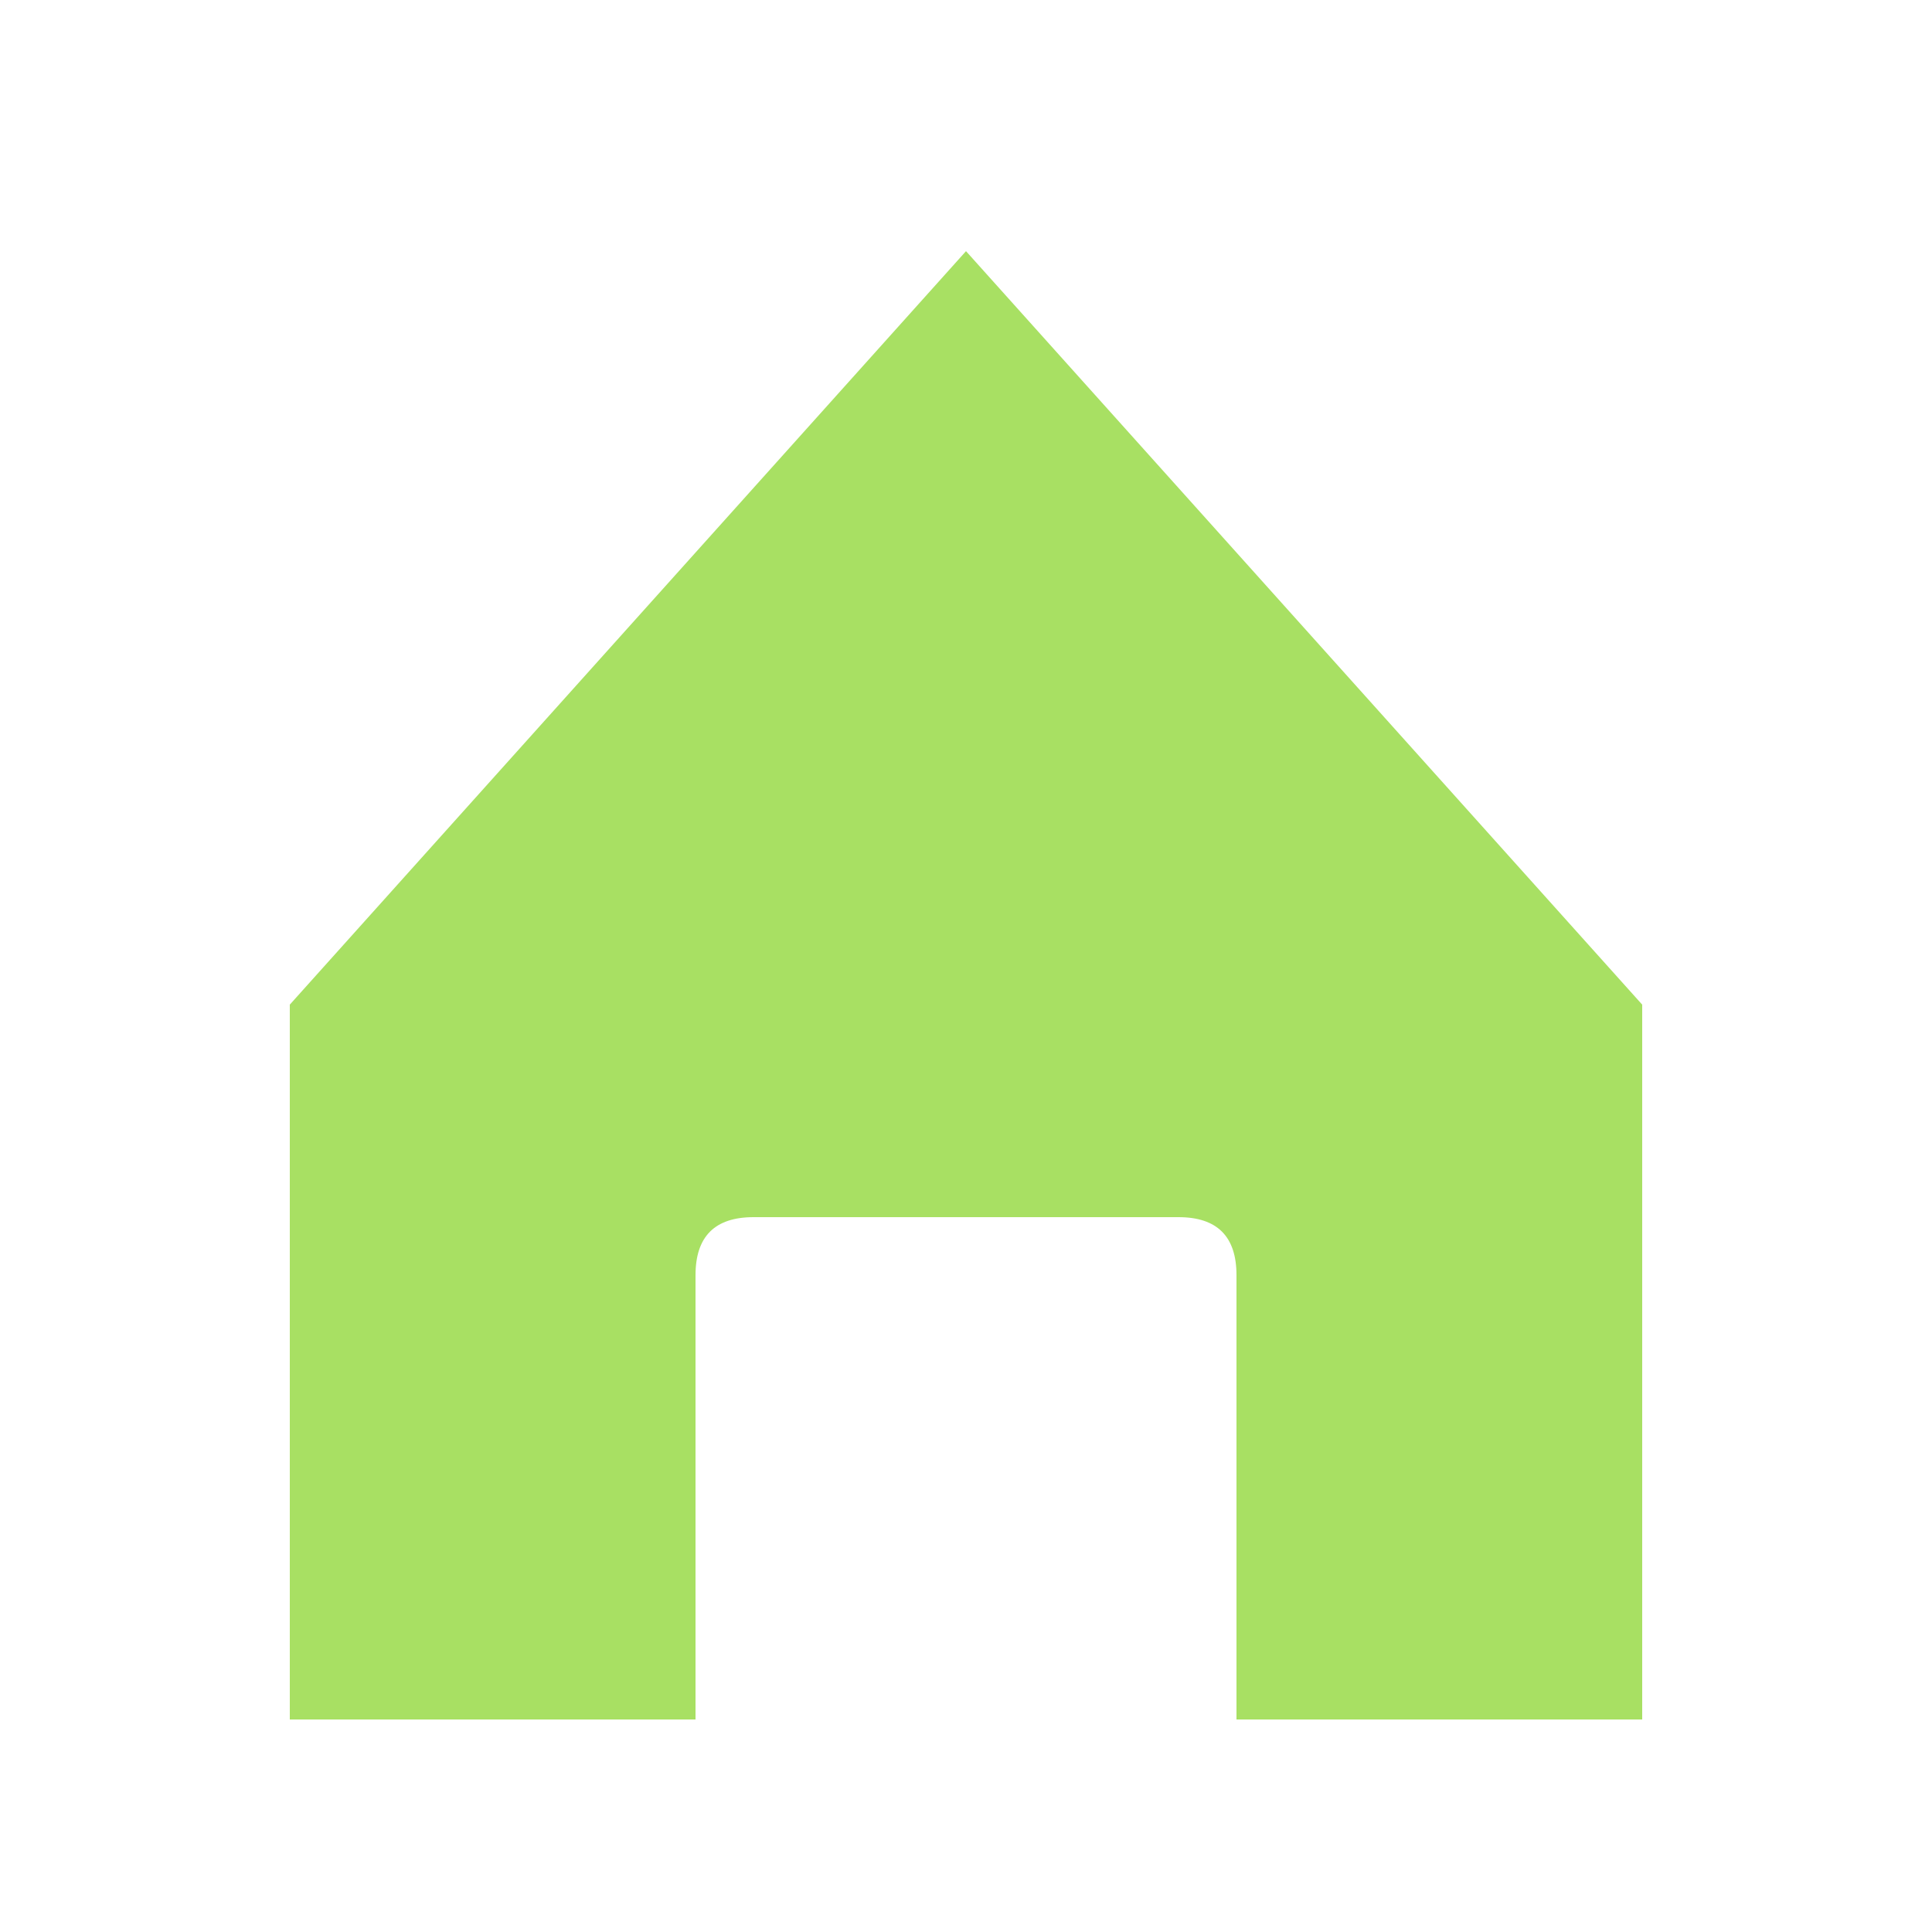
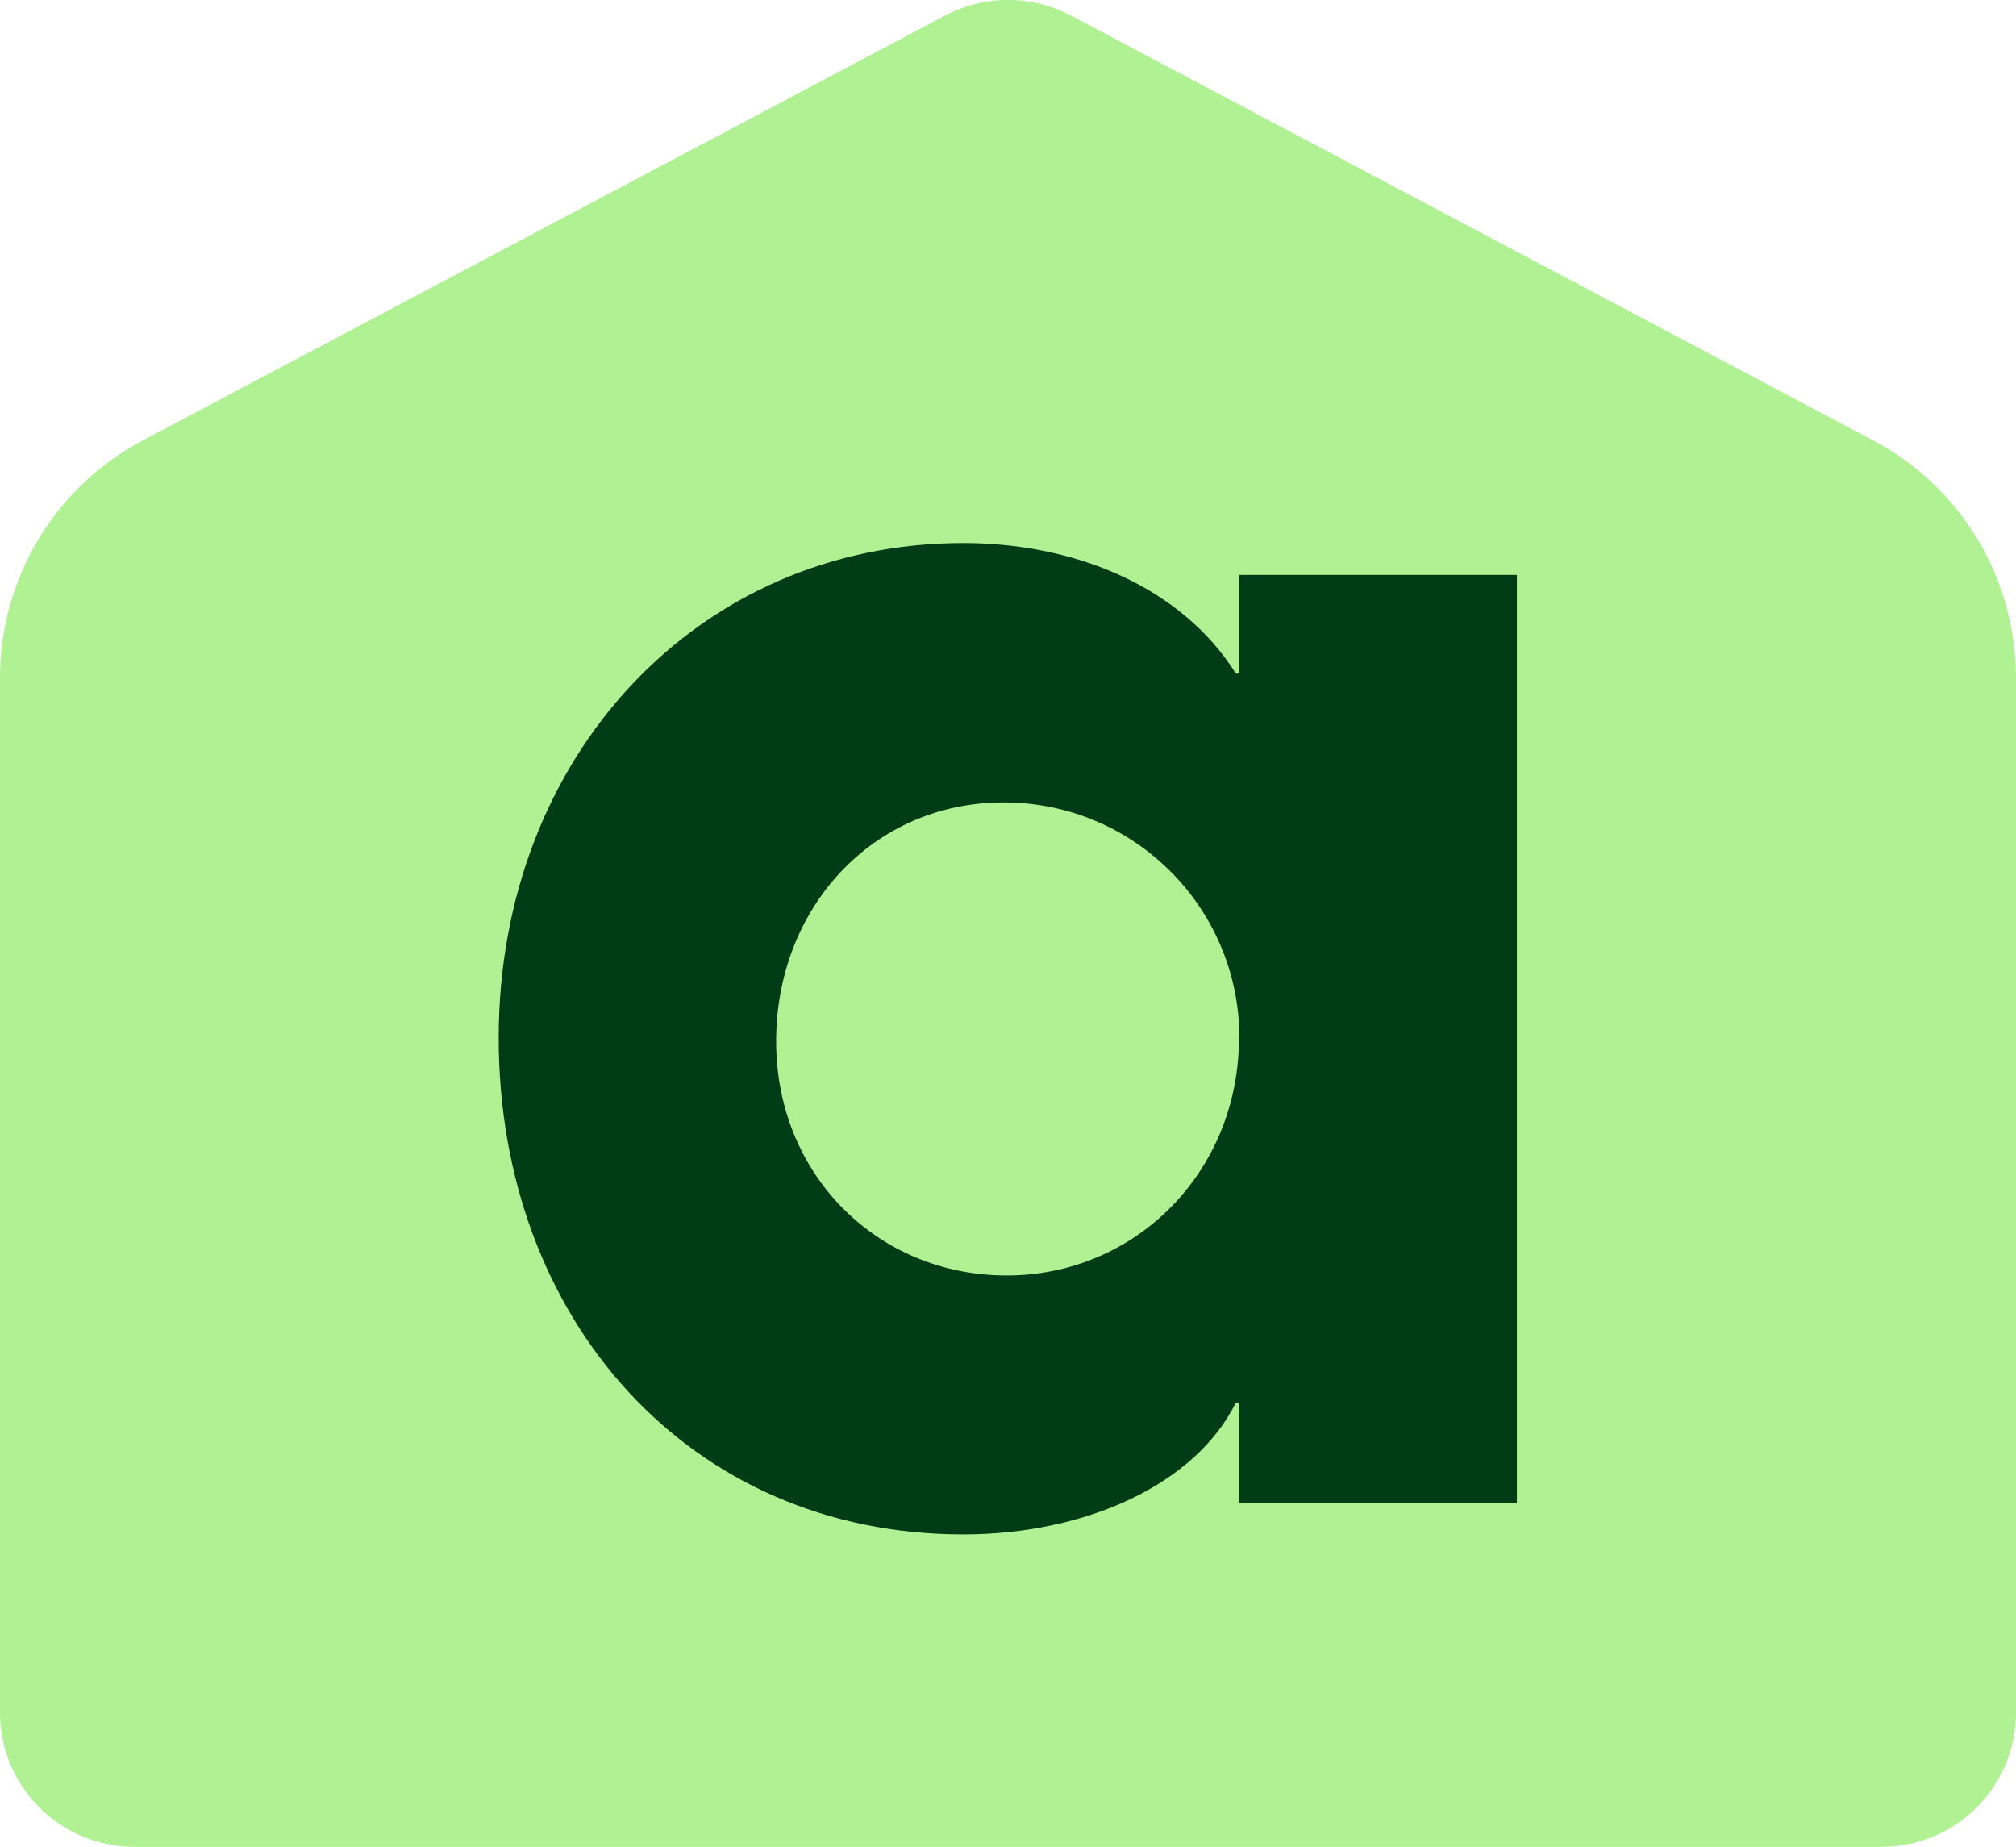
- <svg xmlns="http://www.w3.org/2000/svg" viewBox="0 0 100 100">
-   <style>
-     .house { fill: #a8e063; }
-   </style>
-   <path class="house" fill-rule="evenodd" d="M15 52 L50 13 L85 52 L85 89 L15 89 Z M36 89 L36 66 Q36 63 39 63 L61 63 Q64 63 64 66 L64 89 Z" />
+ <svg xmlns="http://www.w3.org/2000/svg" id="Lag_2" viewBox="0 0 45.56 41.72">
+   <defs>
+     <style>.cls-1{fill:#aff193;fill-rule:evenodd;}.cls-2{fill:#003c16;}</style>
+   </defs>
+   <g id="Lag_1-2">
+     <path class="cls-1" d="M3.23,9.95c-1.99,1.05-3.23,3.12-3.23,5.37v23.37c0,1.68,1.36,3.04,3.04,3.04h39.48c1.68,0,3.04-1.36,3.04-3.04V15.32c0-2.25-1.24-4.32-3.23-5.37L24.2.35c-.89-.47-1.95-.47-2.84,0L3.23,9.95Z" />
+     <path class="cls-2" d="M28.01,33.96v-2.27h-.08c-.91,1.85-3.4,2.98-6.16,2.98-6.2,0-10.5-4.87-10.5-11.22s4.5-11.18,10.5-11.18c2.57,0,4.95,1.02,6.16,2.95h.08v-2.23h6.27v20.97h-6.27ZM28.01,23.46c0-2.95-2.38-5.33-5.33-5.33s-5.14,2.38-5.14,5.4,2.3,5.29,5.21,5.29,5.25-2.34,5.25-5.37Z" />
+   </g>
</svg>
